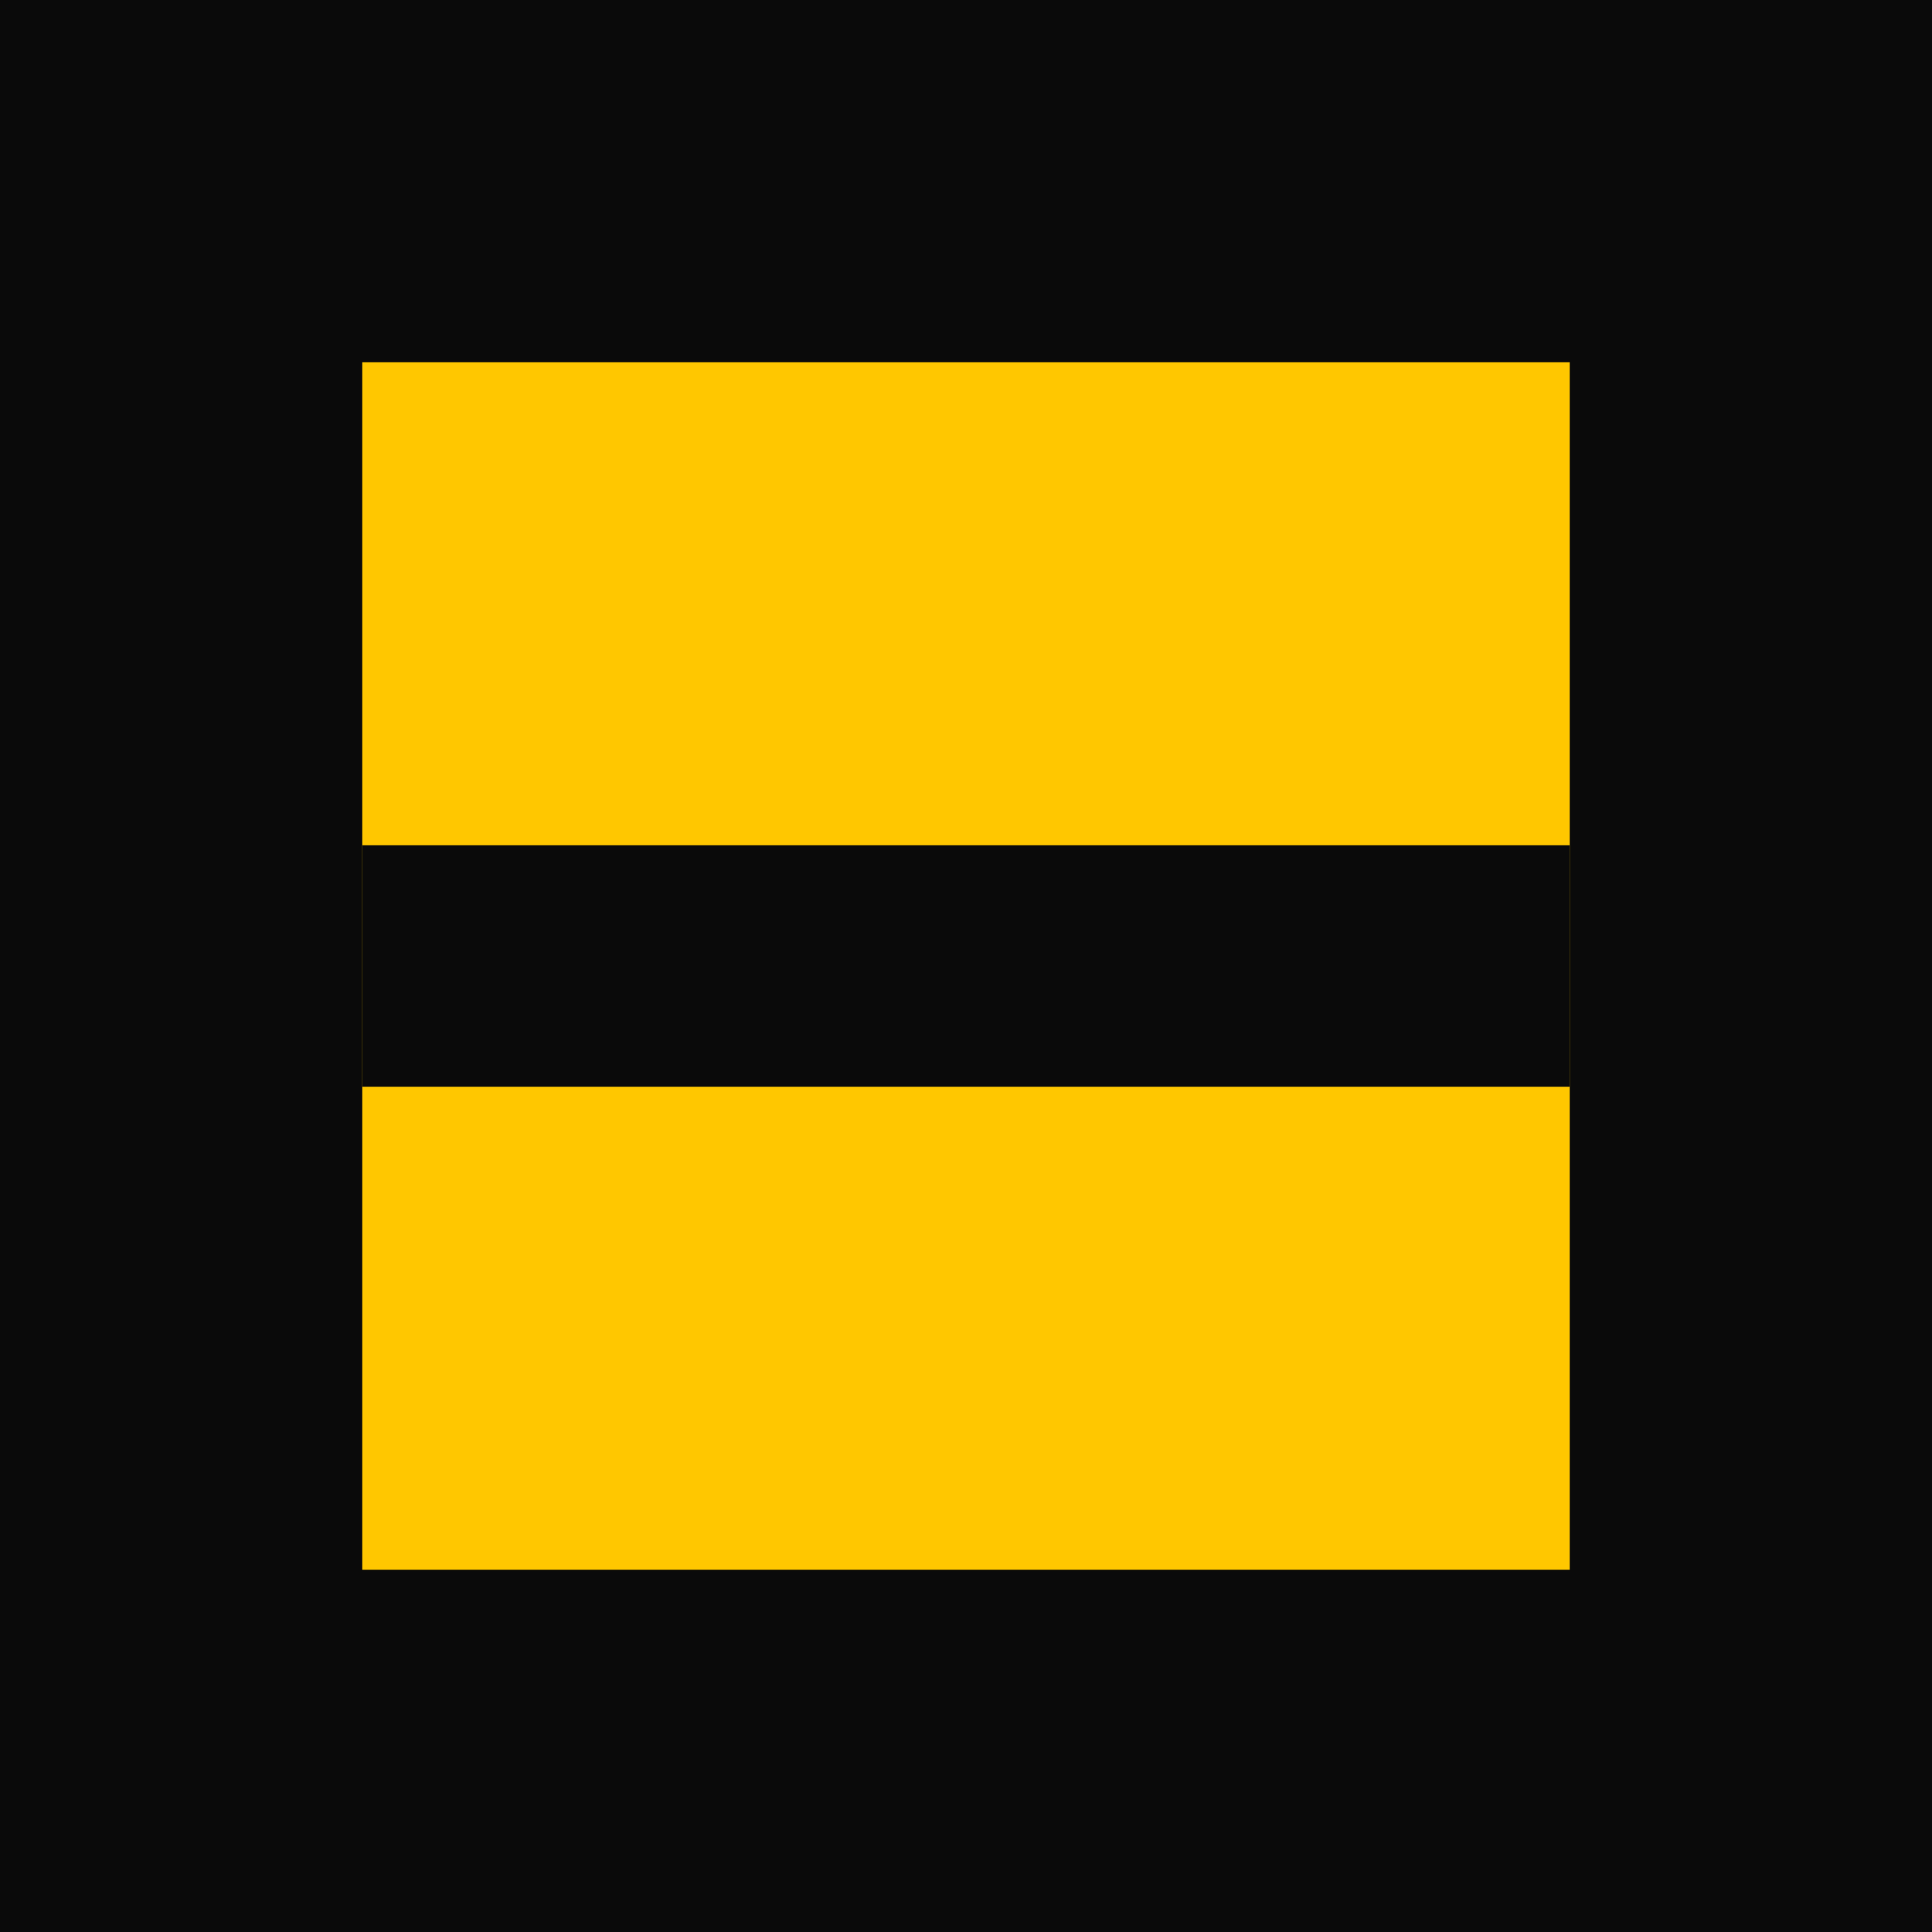
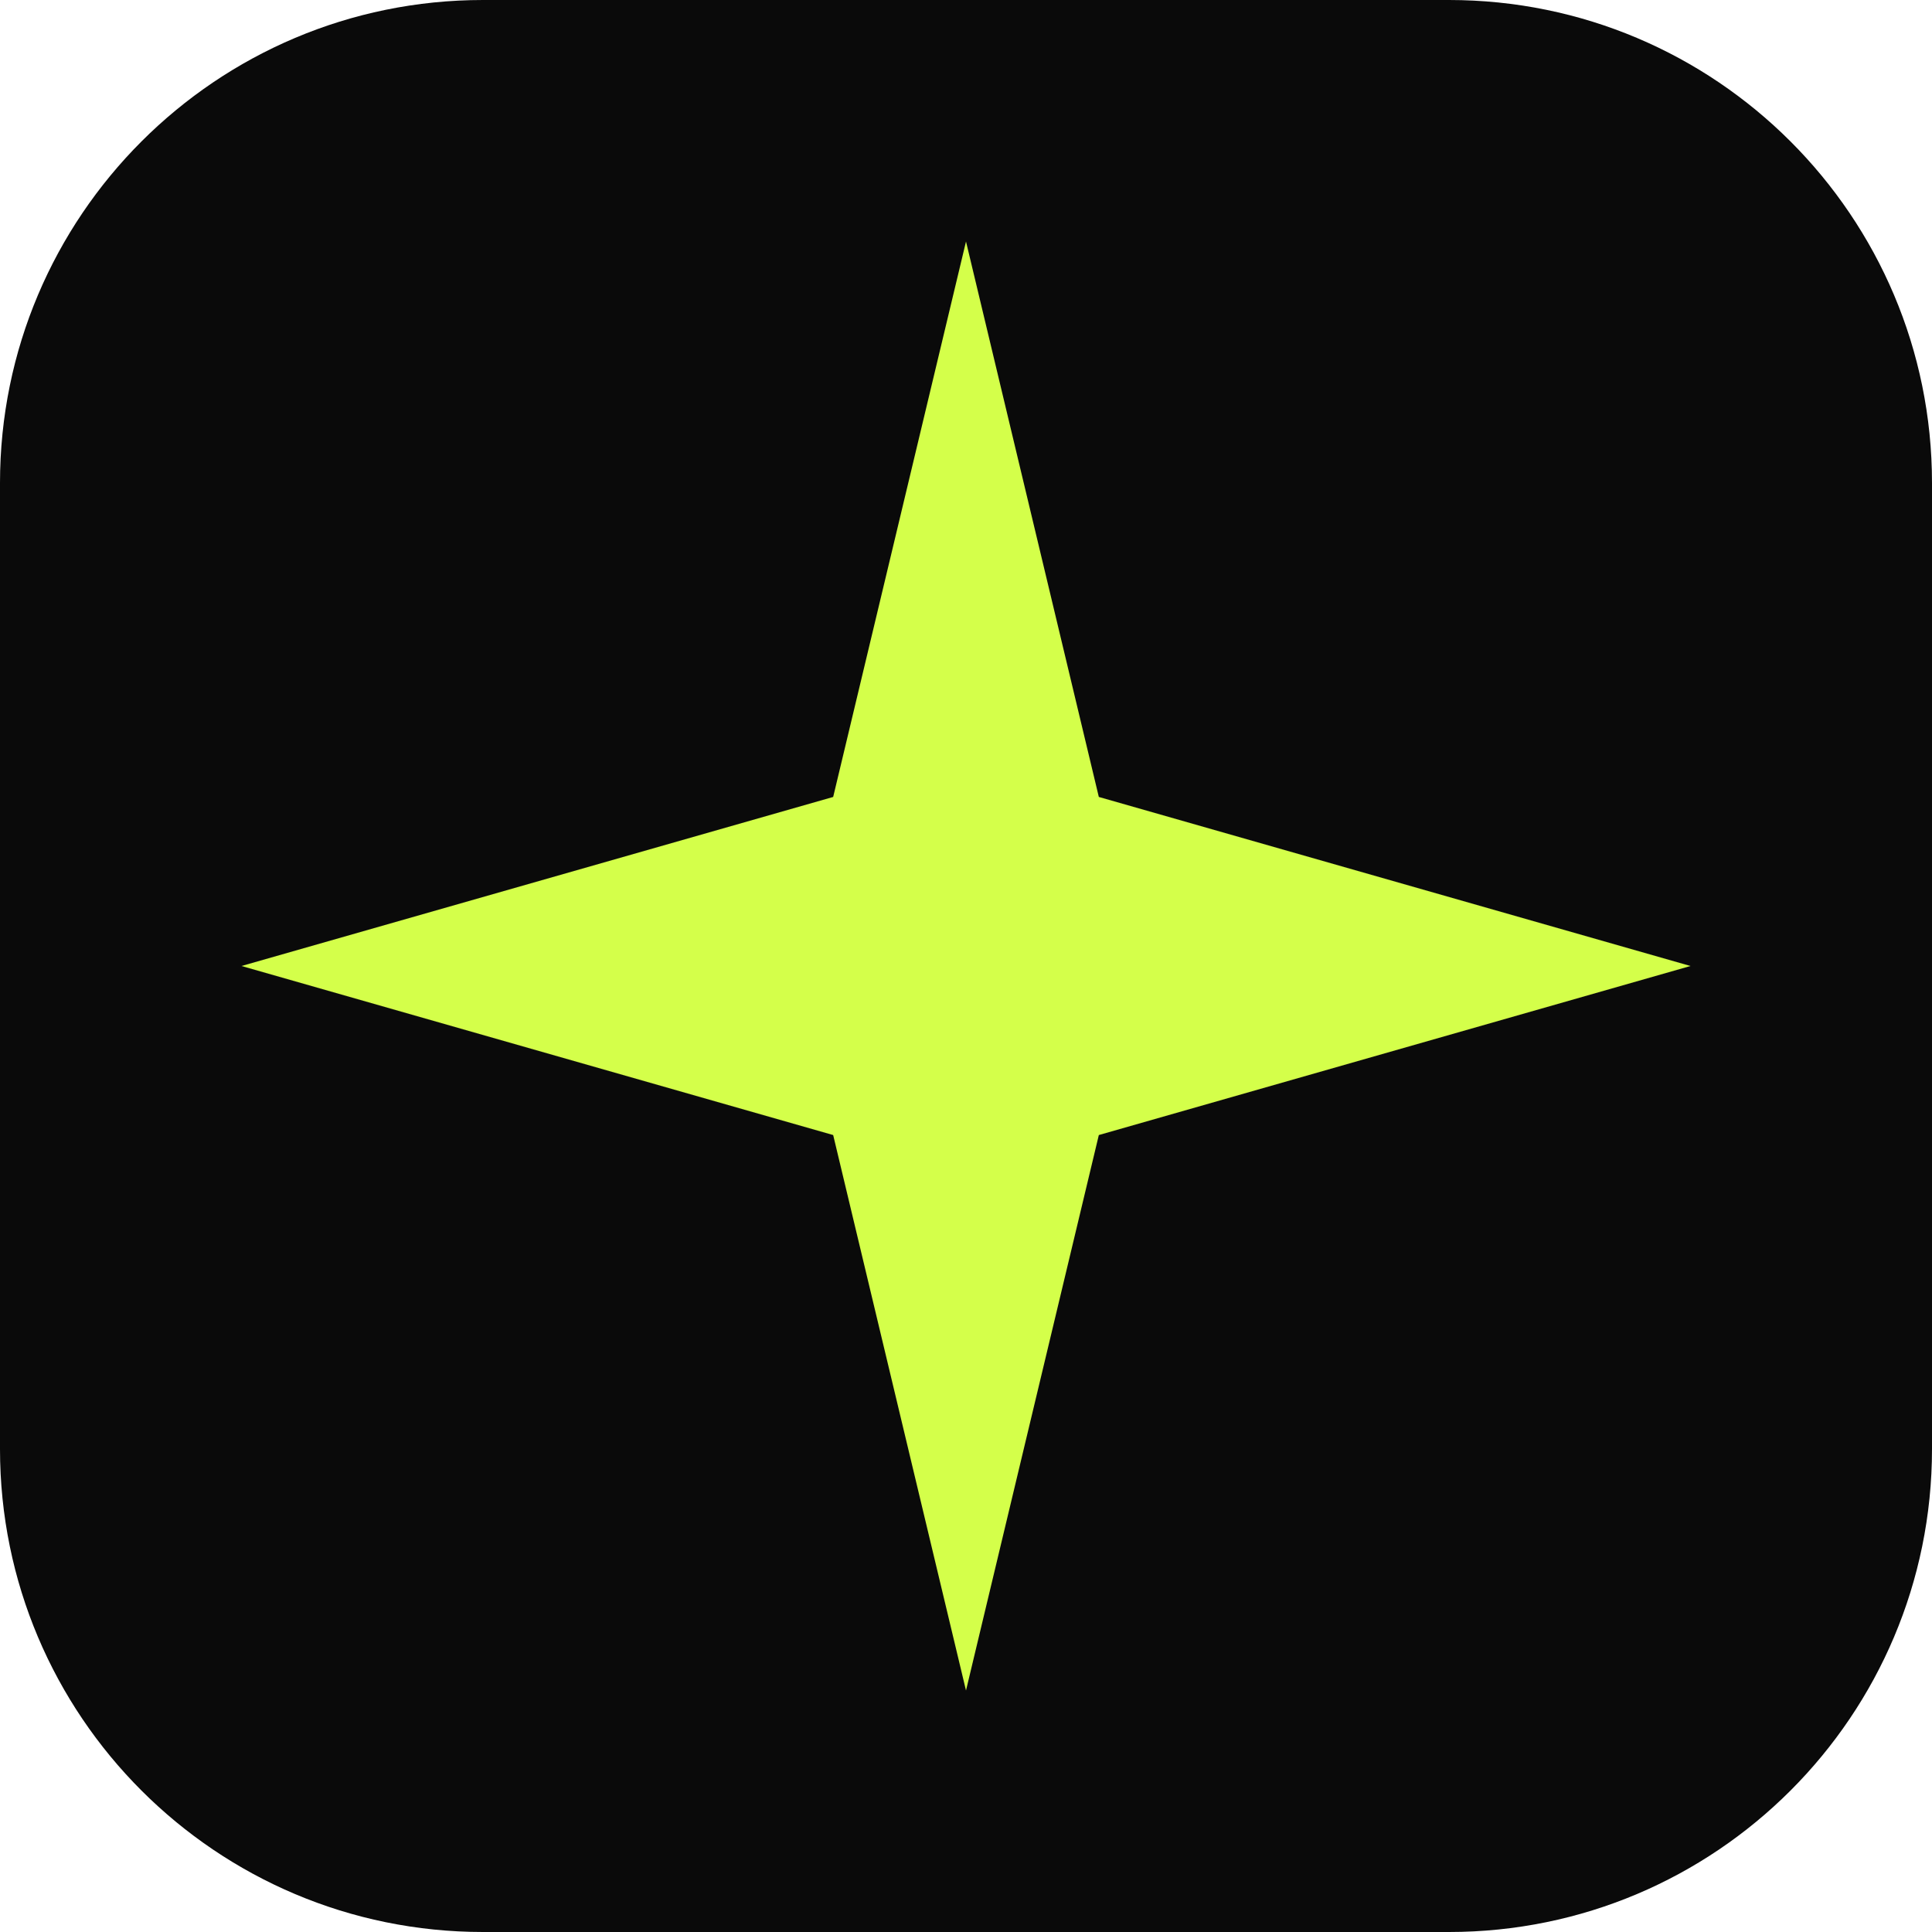
<svg xmlns="http://www.w3.org/2000/svg" viewBox="0 0 32 32">
-   <rect width="32" height="32" fill="#0a0a0a" />
-   <rect x="6" y="6" width="20" height="20" fill="#ffc700" />
-   <rect x="6" y="14" width="20" height="4" fill="#0a0a0a" />
+   <rect width="32" height="32" rx="8" fill="#0a0a0a" />
+   <path d="M16 4l2.2 9.2L28 16l-9.8 2.8L16 28l-2.2-9.2L4 16l9.8-2.8z" fill="#d4ff4a" />
</svg>
